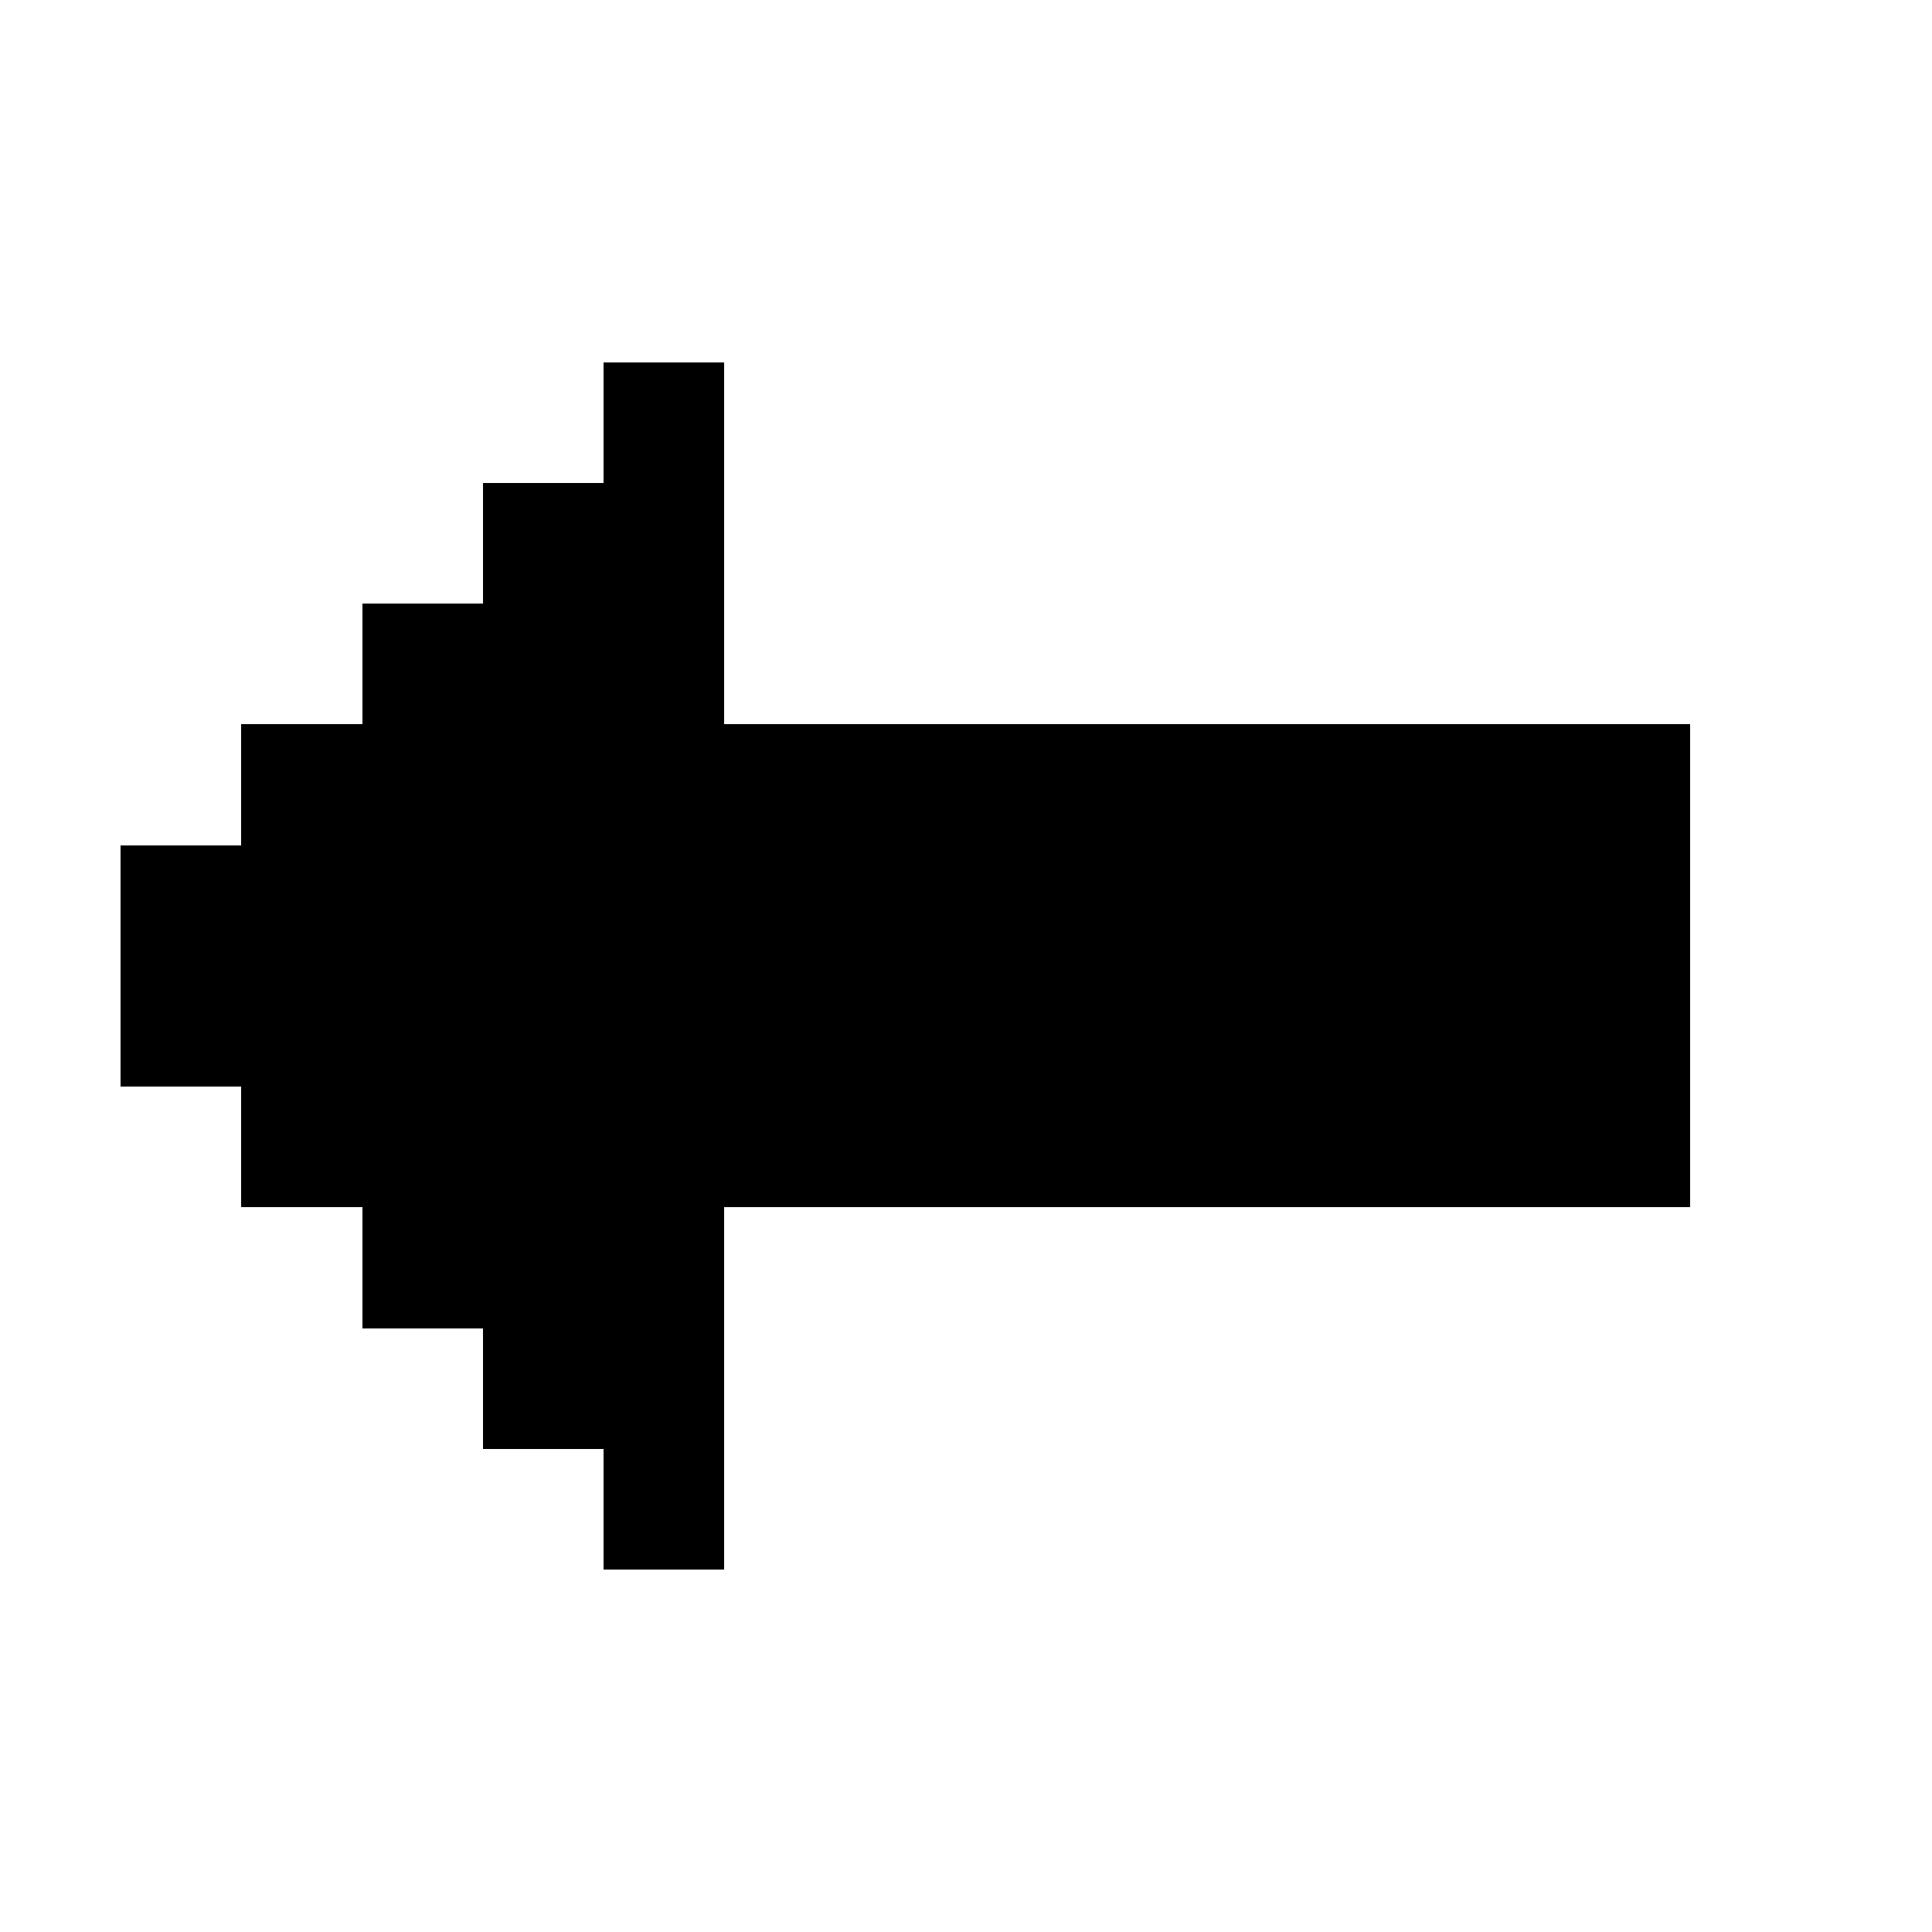
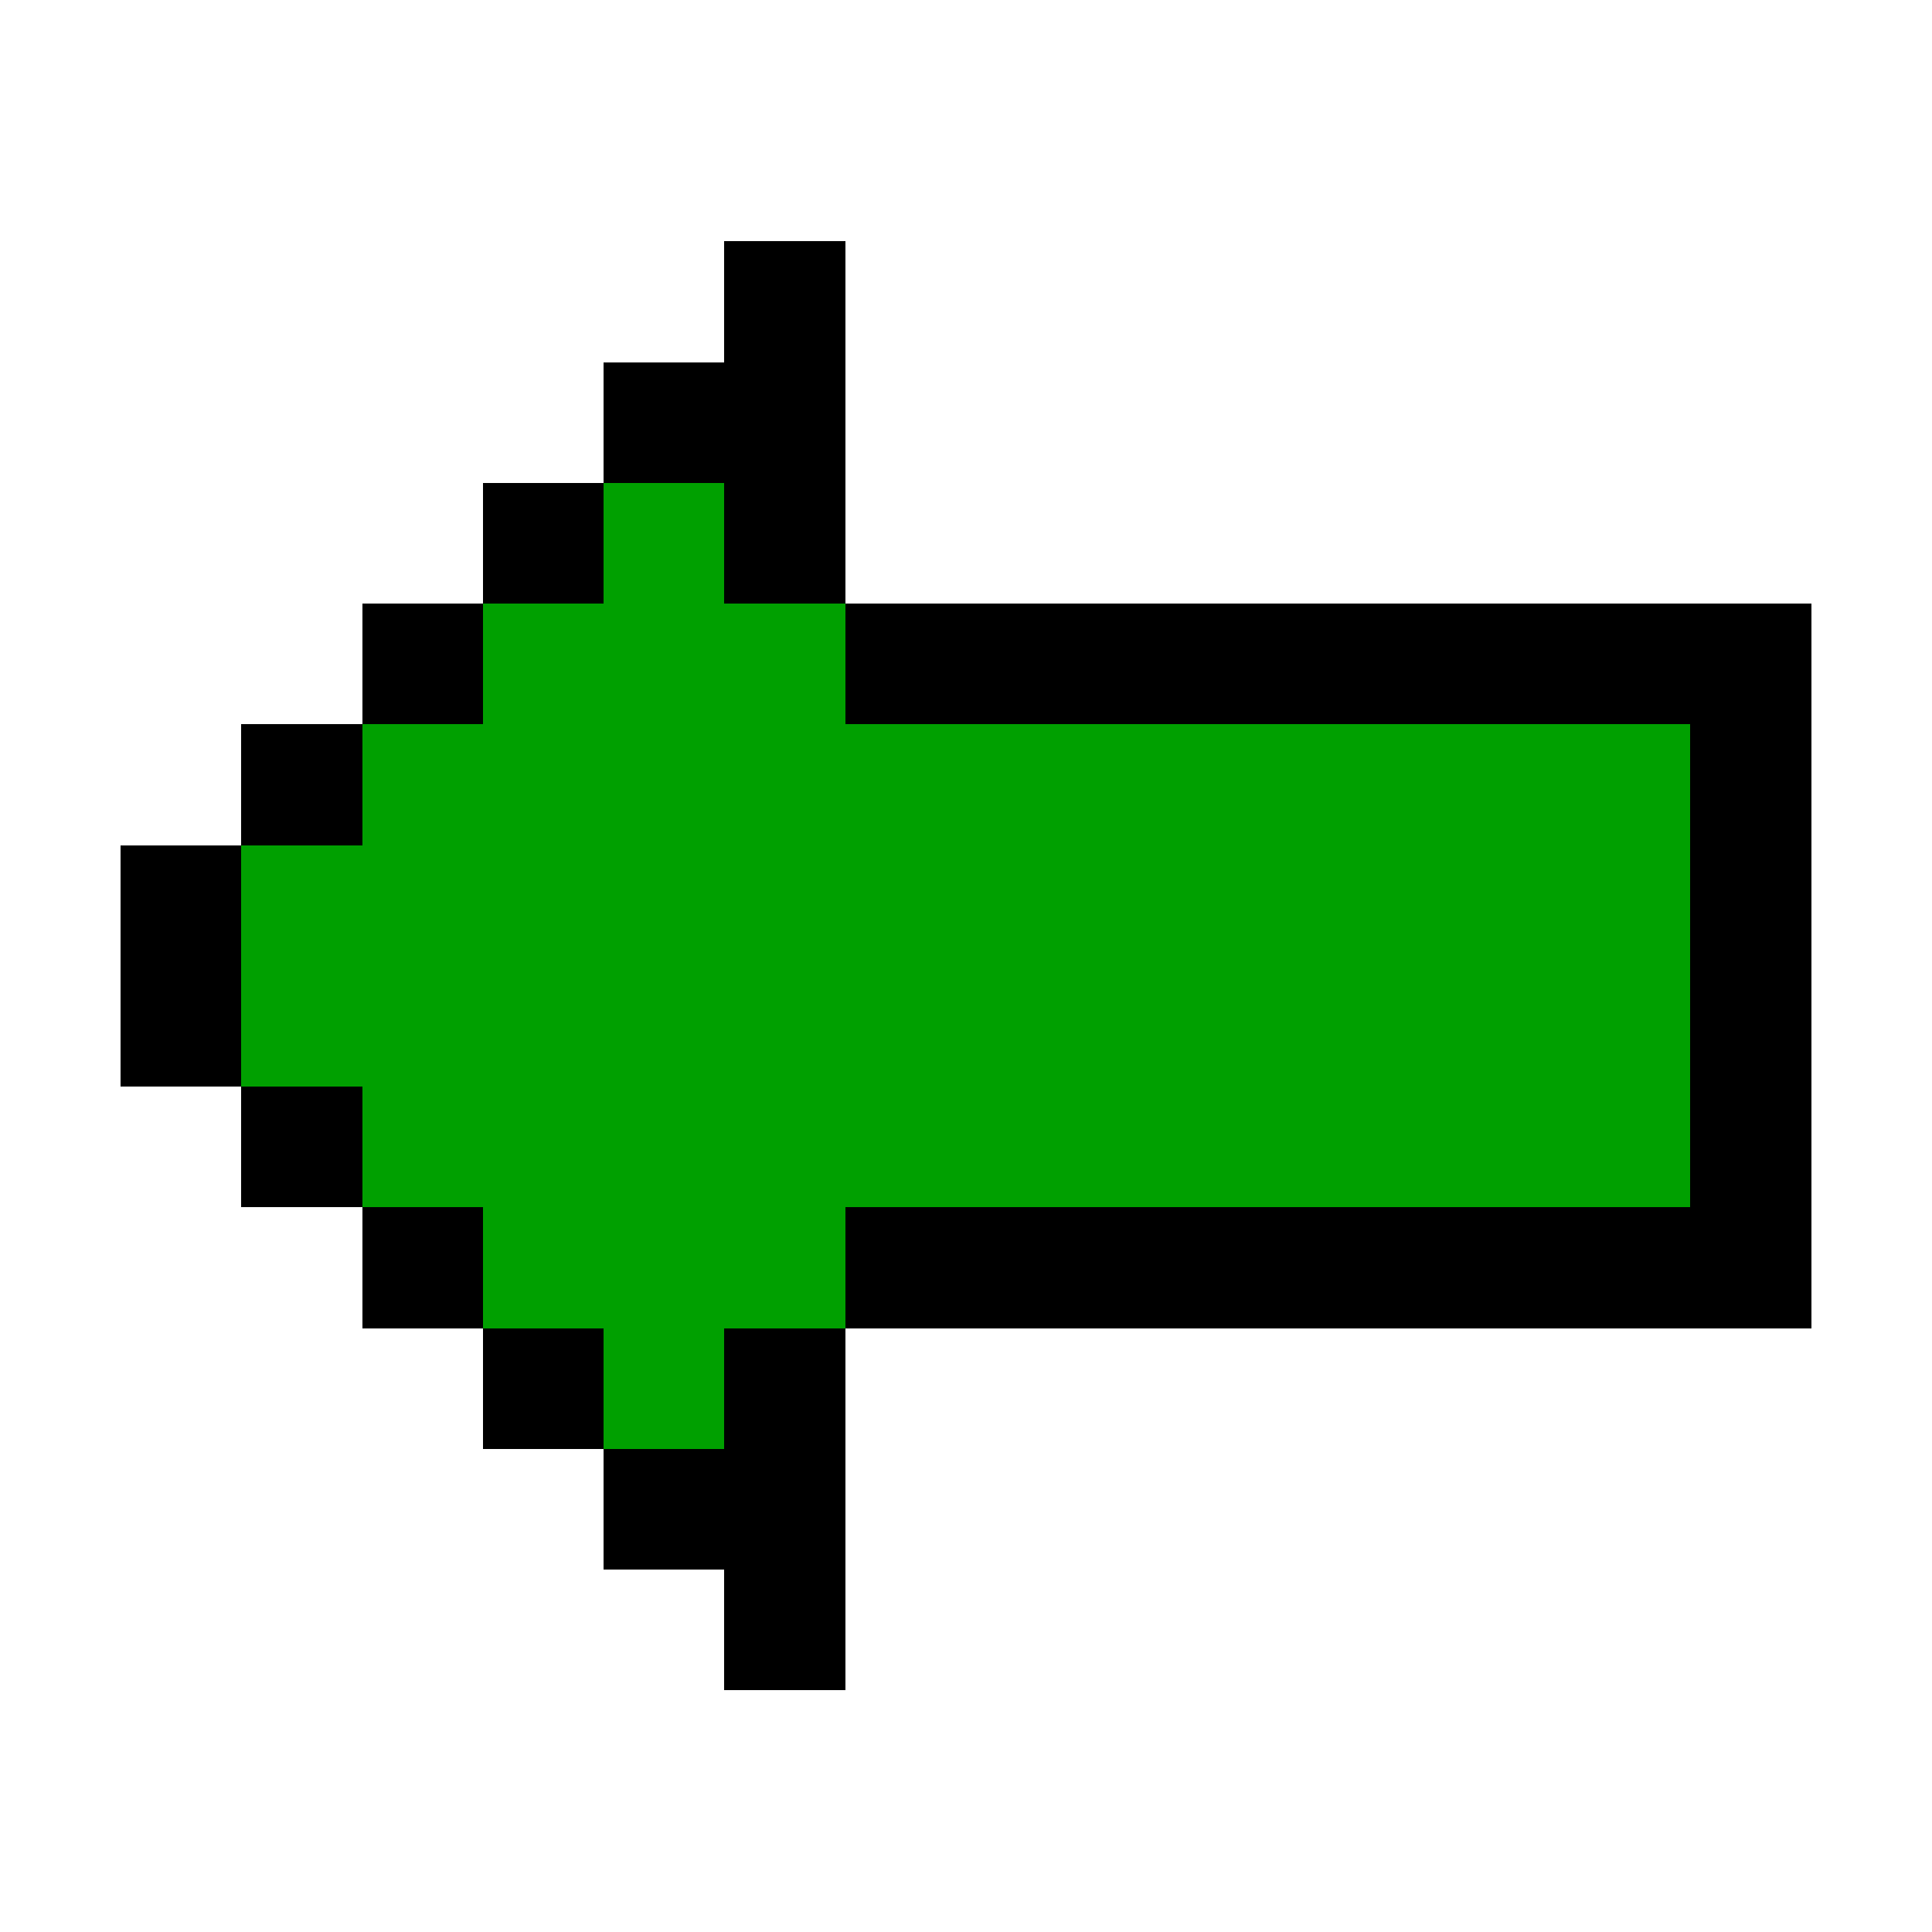
<svg xmlns="http://www.w3.org/2000/svg" width="16" height="16" viewBox="0 0 16 16" shape-rendering="crispEdges">
  <rect x="1" y="7" width="1" height="2" fill="#000" />
  <rect x="2" y="6" width="1" height="4" fill="#000" />
  <rect x="3" y="5" width="1" height="6" fill="#000" />
  <rect x="4" y="4" width="1" height="8" fill="#000" />
  <rect x="5" y="3" width="1" height="10" fill="#000" />
-   <rect x="6" y="6" width="8" height="4" fill="#000" />
+   <rect x="6" y="2" width="1" height="12" fill="#000" />
+   <rect x="7" y="5" width="8" height="6" fill="#000" />
+   <rect x="2" y="7" width="1" height="2" fill="#00A000" />
+   <rect x="3" y="6" width="1" height="4" fill="#00A000" />
+   <rect x="4" y="5" width="1" height="6" fill="#00A000" />
+   <rect x="5" y="4" width="1" height="8" fill="#00A000" />
+   <rect x="6" y="5" width="1" height="6" fill="#00A000" />
+   <rect x="7" y="6" width="7" height="4" fill="#00A000" />
</svg>
